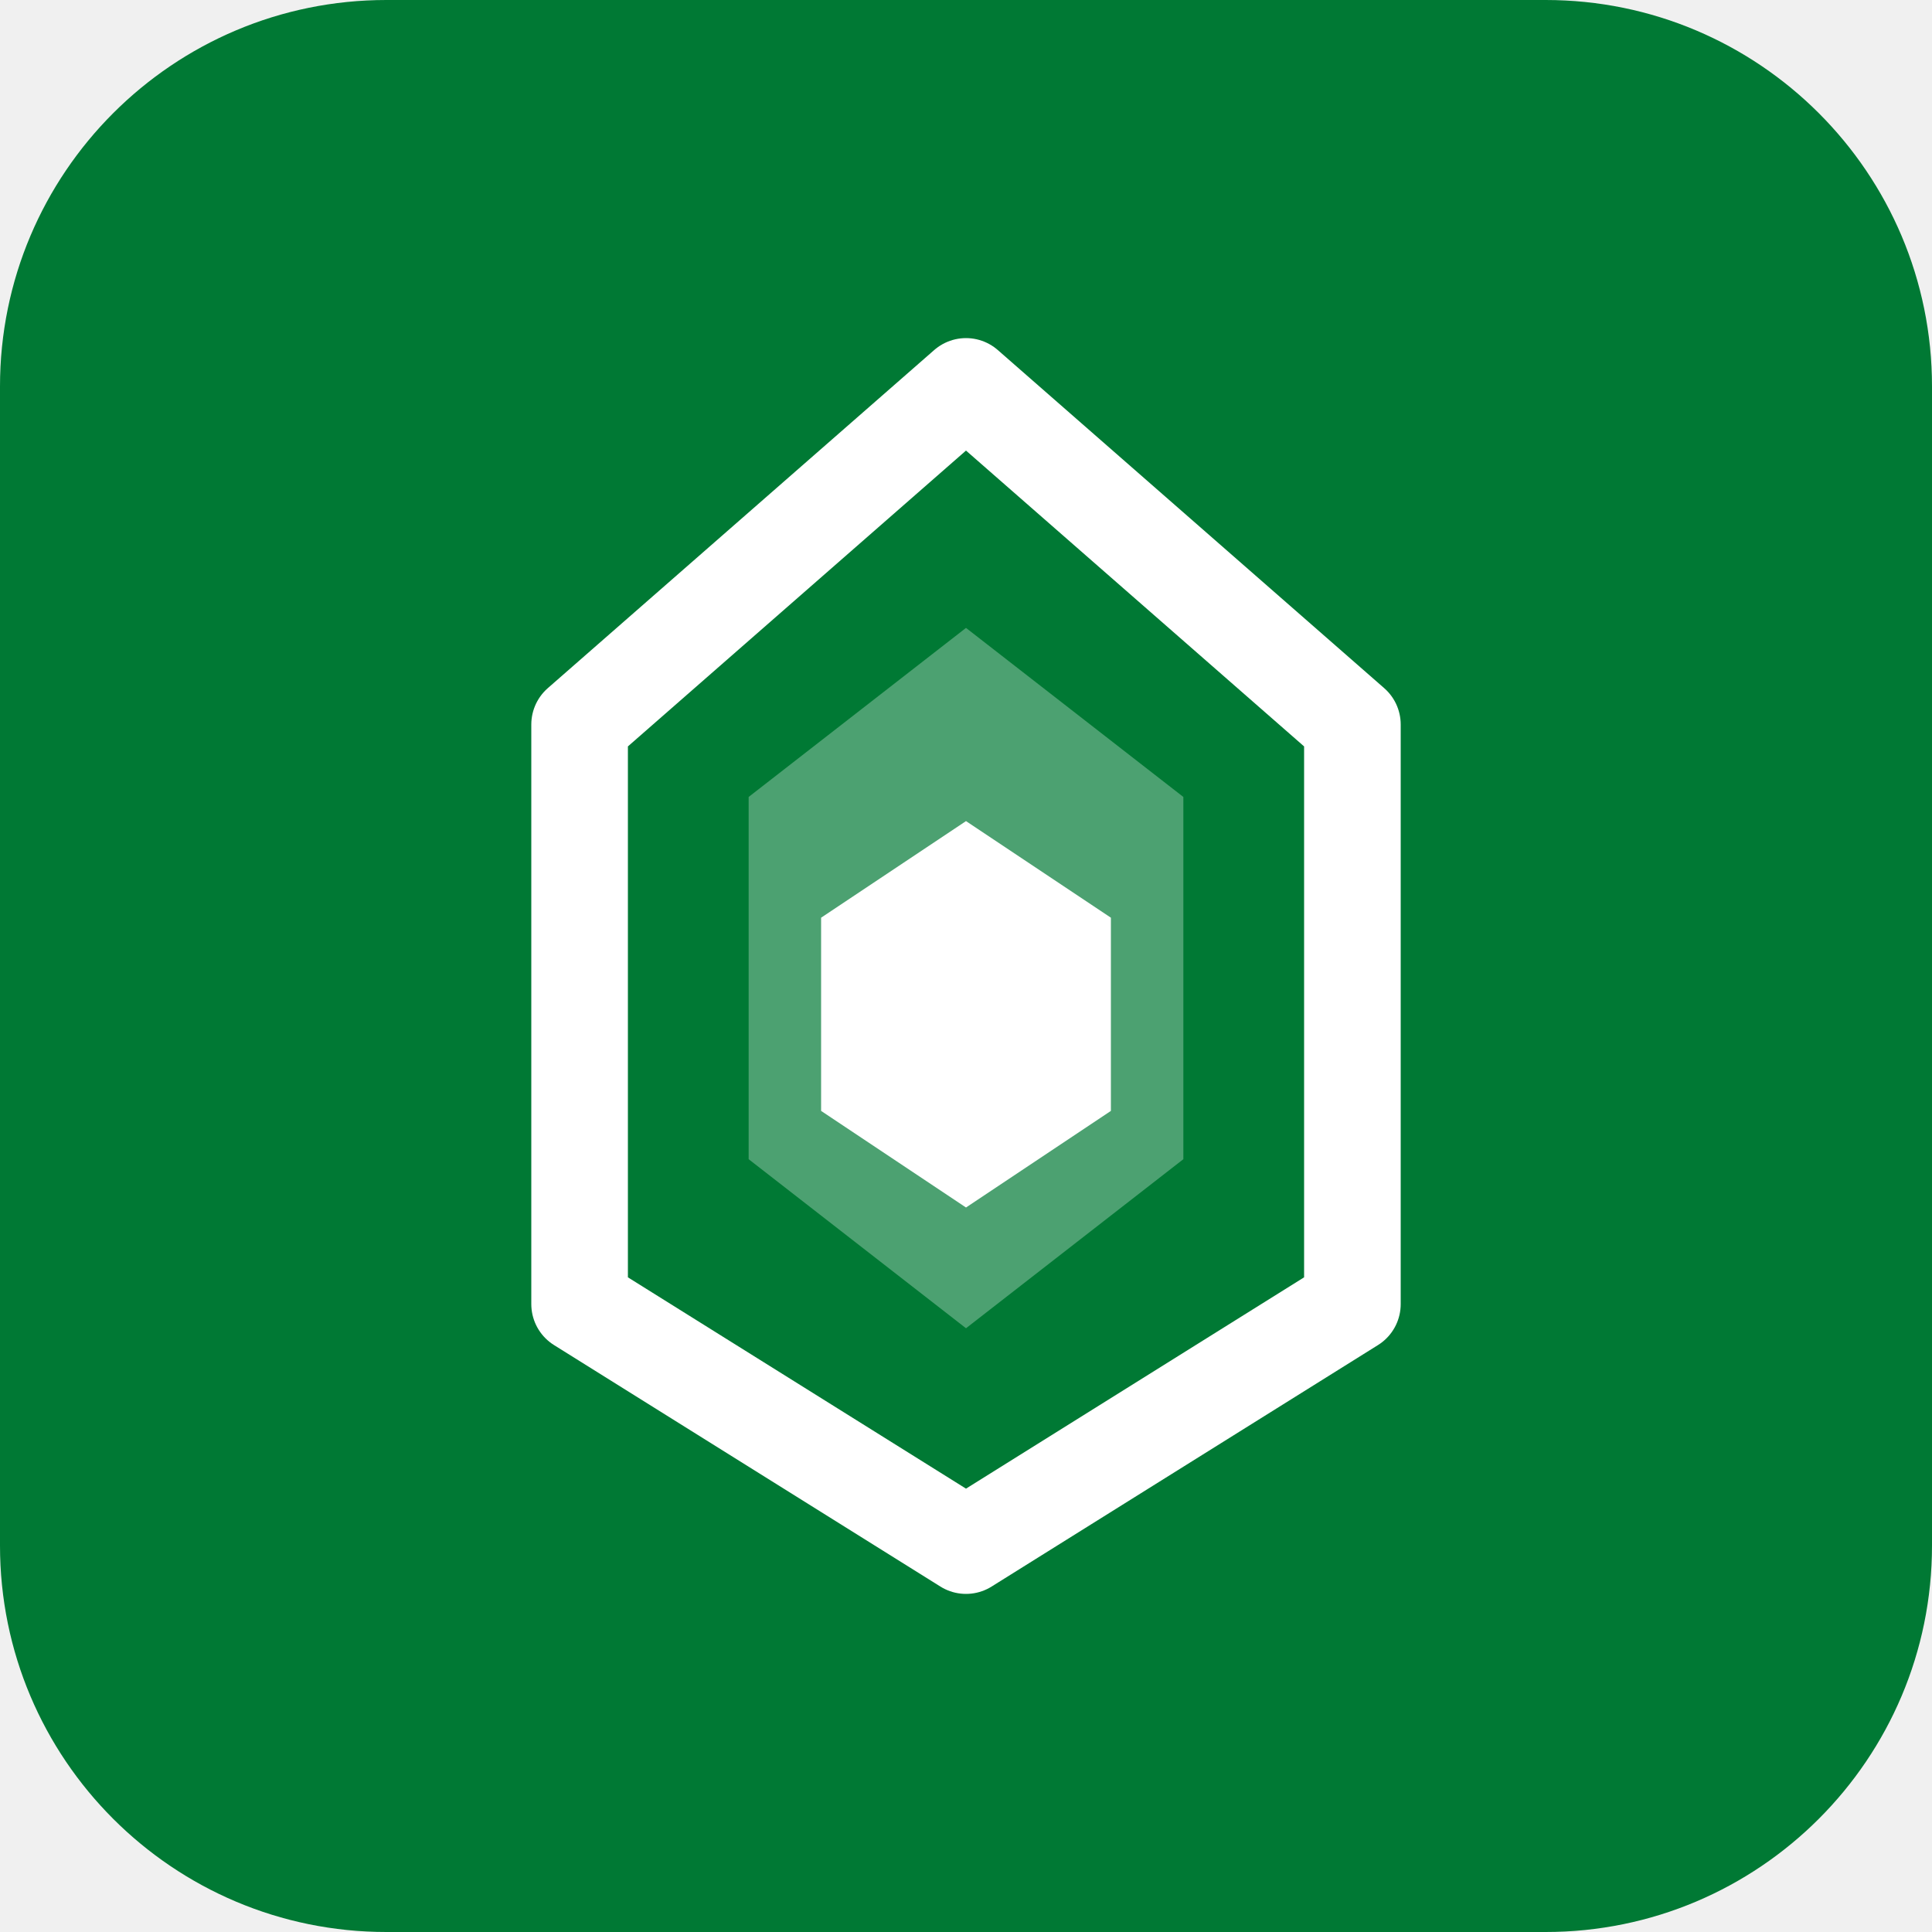
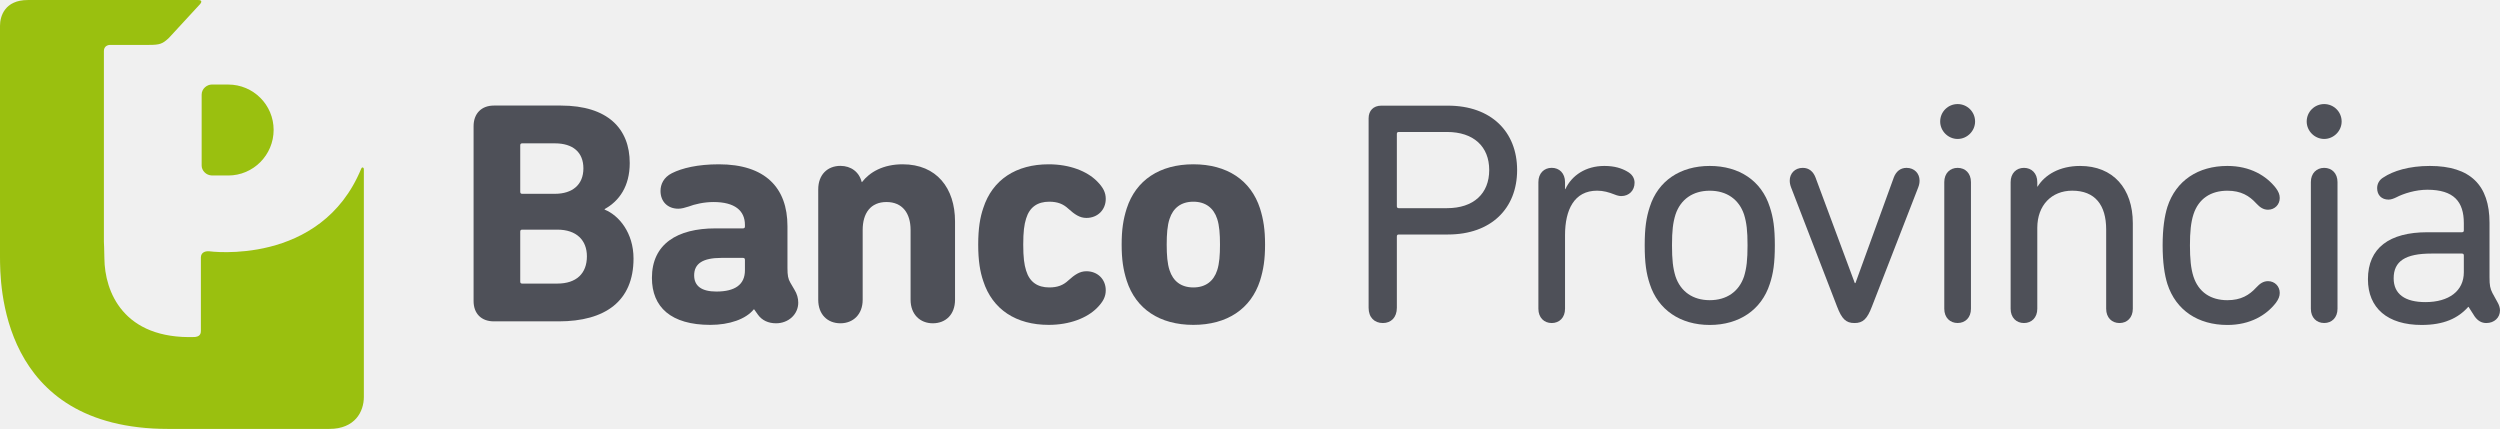
- <svg xmlns="http://www.w3.org/2000/svg" viewBox="0 0 40 40" fill="none">
-   <rect width="40" height="40" rx="8" fill="#007934" />
-   <path d="M20 8 L28 15 L28 27 L20 32 L12 27 L12 15Z" fill="none" stroke="white" stroke-width="2" stroke-linejoin="round" />
-   <path d="M20 13 L24.5 16.5 L24.5 24 L20 27.5 L15.5 24 L15.5 16.5Z" fill="white" opacity="0.3" />
-   <path d="M17 19 L20 17 L23 19 L23 23 L20 25 L17 23Z" fill="white" />
+ <svg xmlns="http://www.w3.org/2000/svg" version="1.1" id="svg1036" xml:space="preserve" width="113.387" height="19.453" viewBox="0 0 113.387 19.453">
+   <defs id="defs1040" />
+   <g id="g1044" transform="matrix(1.333333,0,0,-1.333333,0,19.45333)">
+     <g id="g1046" transform="scale(0.1)">
+       <path d="m 77.637,86.203 c 8.527,0 15.441,6.973 15.441,15.508 0,8.523 -6.914,15.43 -15.441,15.43 h -5.613 c -1.555,0 -3.43,-1.348 -3.43,-3.438 v -24.16 c 0,-1.551 1.426,-3.34 3.605,-3.34 h 5.438" style="fill:#9ac00f;fill-opacity:1;fill-rule:nonzero;stroke:none" id="path1048" />
+       <path d="m 123.469,88.906 c -0.137,0.051 -0.403,0.09 -0.598,-0.391 C 109.121,55.168 71.094,60.43 71.094,60.43 69.543,60.52 68.41,59.875 68.332,58.41 V 33.344 c 0.02,-1.602 -1.008,-1.945 -2.012,-2.082 -24.426,-0.848 -30.703,15.469 -30.812,26.73 -0.019,3.074 -0.164,5.281 -0.164,5.652 v 64.91 c 0,1.515 1.152,2.07 2.148,2.07 h 13.105 c 3.769,-0.016 4.715,0.363 6.863,2.383 l 10.645,11.547 c 1.172,1.445 -0.742,1.336 -0.742,1.336 H 9.445 C 1.641,145.891 0,140.383 0,137.133 V 58.371 C 0.09,50.031 -0.352,0 57.227,0 h 54.765 c 8.801,0 11.778,5.91 11.778,10.891 v 77.375 c 0,0 0.019,0.535 -0.301,0.641" style="fill:#9ac00f;fill-opacity:1;fill-rule:nonzero;stroke:none" id="path1050" />
+       <path d="m 177.617,49.438 h 11.973 c 6.484,0 10.051,3.445 10.051,9.273 0,5.508 -3.567,9.074 -10.051,9.074 h -11.973 c -0.437,0 -0.652,-0.223 -0.652,-0.652 V 50.07 c 0,-0.43 0.215,-0.633 0.652,-0.633 m 11.113,30.535 c 6.047,0 9.719,3.144 9.719,8.645 0,5.508 -3.566,8.523 -9.719,8.523 h -11.113 c -0.437,0 -0.652,-0.215 -0.652,-0.644 V 80.637 c 0,-0.441 0.215,-0.664 0.652,-0.664 z M 161.094,102.98 c 0,4.208 2.59,7.012 6.914,7.012 h 22.765 c 15.997,0 23.438,-7.883 23.438,-19.551 0,-7.871 -3.566,-12.941 -8.527,-15.645 v -0.203 c 4.855,-1.945 9.816,-7.891 9.816,-16.641 0,-14.465 -9.602,-21.367 -25.469,-21.367 h -22.023 c -4.324,0 -6.914,2.695 -6.914,6.902 V 102.98" style="fill:#4e5058;fill-opacity:1;fill-rule:nonzero;stroke:none" id="path1052" />
+       <path d="m 253.398,53.957 v 3.574 c 0,0.422 -0.214,0.644 -0.652,0.644 h -7.336 c -6.367,0 -9.285,-1.941 -9.285,-5.938 0,-3.672 2.586,-5.508 7.559,-5.508 6.367,0 9.714,2.371 9.714,7.226 m 18.137,-11.004 c 0,-3.996 -3.351,-7.023 -7.558,-7.023 -2.59,0 -4.758,0.977 -6.153,2.922 l -1.301,1.836 h -0.105 c -2.695,-3.352 -8.313,-5.297 -14.785,-5.297 -13.399,0 -19.875,6.047 -19.875,15.988 0,11.551 8.644,16.836 21.594,16.836 h 9.394 c 0.438,0 0.652,0.215 0.652,0.645 v 0.539 c 0,4.859 -3.457,7.781 -10.683,7.781 -3.25,0 -6.485,-0.762 -8.426,-1.523 -1.301,-0.422 -2.492,-0.75 -3.566,-0.75 -3.563,0 -6.043,2.383 -6.043,6.043 0,2.277 1.082,4.637 3.886,6.043 3.446,1.73 8.739,3.019 15.977,3.019 15.77,0 23.32,-7.988 23.32,-21.043 v -14.25 c 0,-2.481 0.215,-3.68 0.977,-4.969 l 1.394,-2.383 c 0.871,-1.398 1.301,-2.902 1.301,-4.414" style="fill:#4e5058;fill-opacity:1;fill-rule:nonzero;stroke:none" id="path1054" />
+       <path d="m 309.746,43.918 v 23.75 c 0,5.723 -2.801,9.512 -8.191,9.512 -5.41,0 -8.106,-3.789 -8.106,-9.512 v -23.75 c 0,-4.961 -3.242,-7.988 -7.57,-7.988 -4.422,0 -7.547,3.027 -7.547,7.988 v 37.578 c 0,4.961 3.125,7.981 7.547,7.981 3.566,0 6.379,-2.043 7.238,-5.5 h 0.117 c 2.586,3.34 7.118,6.035 13.817,6.035 11.543,0 17.812,-8.098 17.812,-19.426 V 43.918 c 0,-4.961 -3.133,-7.988 -7.566,-7.988 -4.309,0 -7.551,3.027 -7.551,7.988" style="fill:#4e5058;fill-opacity:1;fill-rule:nonzero;stroke:none" id="path1056" />
+       <path d="m 334.465,50.297 c -1.074,3.125 -1.719,6.902 -1.719,12.398 0,5.519 0.645,9.289 1.719,12.414 3.133,9.726 11.23,14.902 22.246,14.902 7.227,0 13.055,-2.371 16.406,-5.715 2.156,-2.156 3.016,-3.895 3.016,-6.043 0,-3.769 -2.801,-6.484 -6.582,-6.484 -2.266,0 -3.992,1.191 -6.153,3.137 -1.726,1.617 -3.671,2.383 -6.472,2.383 -4.004,0 -6.699,-1.836 -7.883,-5.734 -0.652,-2.051 -0.977,-4.531 -0.977,-8.859 0,-4.305 0.325,-6.785 0.977,-8.836 1.184,-3.898 3.879,-5.734 7.883,-5.734 2.801,0 4.746,0.754 6.472,2.375 2.161,1.953 3.887,3.133 6.153,3.133 3.781,0 6.582,-2.703 6.582,-6.473 0,-2.16 -0.86,-3.887 -3.016,-6.055 -3.351,-3.34 -9.179,-5.715 -16.406,-5.715 -11.016,0 -19.113,5.188 -22.246,14.906" style="fill:#4e5058;fill-opacity:1;fill-rule:nonzero;stroke:none" id="path1058" />
+       <path d="m 414.035,53.957 c 0.75,2.266 0.957,5.184 0.957,8.75 0,3.566 -0.207,6.484 -0.957,8.75 -1.191,3.652 -3.898,5.832 -8.105,5.832 -4.211,0 -6.907,-2.18 -8.086,-5.832 -0.762,-2.266 -0.977,-5.184 -0.977,-8.75 0,-3.566 0.215,-6.484 0.977,-8.75 1.179,-3.66 3.875,-5.832 8.086,-5.832 4.207,0 6.914,2.172 8.105,5.832 m -30.762,-3.555 c -1.203,3.777 -1.73,7.238 -1.73,12.305 0,5.066 0.527,8.527 1.73,12.305 3.114,9.609 11.219,15 22.657,15 11.453,0 19.55,-5.391 22.675,-15 1.18,-3.777 1.719,-7.238 1.719,-12.305 0,-5.066 -0.539,-8.527 -1.719,-12.305 -3.125,-9.609 -11.222,-15.012 -22.675,-15.012 -11.438,0 -19.543,5.402 -22.657,15.012" style="fill:#4e5058;fill-opacity:1;fill-rule:nonzero;stroke:none" id="path1060" />
+       <path d="m 506.574,88.059 c 0,7.988 -5.293,12.949 -14.367,12.949 h -16.406 c -0.43,0 -0.645,-0.215 -0.645,-0.645 V 75.734 c 0,-0.422 0.215,-0.645 0.645,-0.645 h 16.406 c 9.074,0 14.367,4.973 14.367,12.969 m -41.027,17.597 c 0,2.578 1.613,4.305 4.316,4.305 h 22.676 c 14.68,0 23.527,-8.856 23.527,-21.902 0,-13.074 -8.847,-21.926 -23.527,-21.926 h -16.738 c -0.43,0 -0.645,-0.211 -0.645,-0.652 V 41.195 c 0,-3.234 -1.941,-5.18 -4.746,-5.18 -2.918,0 -4.863,1.945 -4.863,5.18 v 64.461" style="fill:#4e5058;fill-opacity:1;fill-rule:nonzero;stroke:none" id="path1062" />
+       <path d="m 523.301,40.871 v 43.074 c 0,3.019 1.945,4.867 4.531,4.867 2.598,0 4.531,-1.848 4.531,-4.867 v -2.371 h 0.117 c 2.161,4.649 6.907,7.879 13.282,7.879 3.566,0 5.937,-0.859 7.656,-1.836 1.836,-0.984 2.598,-2.371 2.598,-3.883 0,-2.602 -1.836,-4.531 -4.539,-4.531 -0.645,0 -1.504,0.211 -2.266,0.535 -1.945,0.762 -3.781,1.301 -5.938,1.301 -7.773,0 -10.91,-6.477 -10.91,-15.117 V 40.871 c 0,-3.019 -1.933,-4.856 -4.531,-4.856 -2.586,0 -4.531,1.836 -4.531,4.856" style="fill:#4e5058;fill-opacity:1;fill-rule:nonzero;stroke:none" id="path1064" />
+       <path d="m 593.262,51.875 c 0.859,2.824 1.183,5.625 1.183,10.586 0,4.973 -0.324,7.668 -1.183,10.469 -1.739,5.188 -5.938,8.098 -11.668,8.098 -5.715,0 -9.922,-2.91 -11.653,-8.098 -0.867,-2.801 -1.191,-5.496 -1.191,-10.469 0,-4.961 0.324,-7.762 1.191,-10.586 1.731,-5.184 5.938,-8.086 11.653,-8.086 5.73,0 9.929,2.902 11.668,8.086 m -32.071,-2.586 c -1.179,3.555 -1.726,7.129 -1.726,13.172 0,5.938 0.547,9.492 1.726,13.07 2.813,8.855 10.364,13.922 20.403,13.922 10.047,0 17.597,-5.066 20.41,-13.922 1.191,-3.578 1.726,-7.133 1.726,-13.07 0,-6.043 -0.535,-9.617 -1.726,-13.172 -2.813,-8.742 -10.363,-13.926 -20.41,-13.926 -10.039,0 -17.59,5.184 -20.403,13.926" style="fill:#4e5058;fill-opacity:1;fill-rule:nonzero;stroke:none" id="path1066" />
+       <path d="M 624.895,41.625 609.23,82.219 c -0.312,0.859 -0.429,1.516 -0.429,2.273 0,2.367 1.726,4.309 4.433,4.309 2.157,0 3.555,-1.289 4.317,-3.231 L 630.93,49.609 h 0.222 l 13.059,35.961 c 0.75,1.941 2.168,3.231 4.324,3.231 2.695,0 4.426,-1.941 4.426,-4.309 0,-0.758 -0.109,-1.414 -0.43,-2.273 L 636.758,41.625 c -1.61,-4.211 -3.016,-5.609 -5.938,-5.609 -2.91,0 -4.316,1.399 -5.925,5.609" style="fill:#4e5058;fill-opacity:1;fill-rule:nonzero;stroke:none" id="path1068" />
+       <path d="m 661.367,83.957 c 0,3.008 1.953,4.844 4.543,4.844 2.598,0 4.531,-1.836 4.531,-4.844 V 40.871 c 0,-3.019 -1.933,-4.844 -4.531,-4.844 -2.59,0 -4.543,1.824 -4.543,4.844 z m -1.394,20.606 c 0,3.339 2.695,5.937 5.937,5.937 3.242,0 5.938,-2.598 5.938,-5.937 0,-3.223 -2.696,-5.93 -5.938,-5.93 -3.242,0 -5.937,2.707 -5.937,5.93" style="fill:#4e5058;fill-opacity:1;fill-rule:nonzero;stroke:none" id="path1070" />
+       <path d="m 683.938,83.945 c 0,3.019 1.953,4.856 4.531,4.856 2.597,0 4.539,-1.836 4.539,-4.856 v -1.512 h 0.109 c 2.481,3.996 7.449,7.019 14.461,7.019 11.223,0 17.922,-7.664 17.922,-19.441 V 40.871 c 0,-3.019 -1.934,-4.856 -4.531,-4.856 -2.598,0 -4.531,1.836 -4.531,4.856 v 26.992 c 0,8.301 -3.79,13.176 -11.543,13.176 -7.032,0 -11.887,-4.973 -11.887,-12.641 V 40.871 c 0,-3.019 -1.942,-4.856 -4.539,-4.856 -2.578,0 -4.531,1.836 -4.531,4.856 v 43.074" style="fill:#4e5058;fill-opacity:1;fill-rule:nonzero;stroke:none" id="path1072" />
+       <path d="m 737.266,49.289 c -0.977,3.125 -1.621,7.344 -1.621,13.164 0,5.723 0.644,9.941 1.621,13.078 2.91,8.961 10.468,13.922 20.402,13.922 7.773,0 13.281,-3.348 16.523,-7.555 0.86,-1.184 1.289,-2.16 1.289,-3.352 0,-2.266 -1.73,-3.984 -3.984,-3.984 -1.633,0 -2.812,0.859 -4.004,2.148 -2.375,2.598 -5.195,4.316 -9.824,4.316 -5.617,0 -9.824,-2.695 -11.555,-8.098 -0.859,-2.695 -1.179,-5.926 -1.179,-10.477 0,-4.629 0.32,-7.871 1.179,-10.578 1.731,-5.391 5.938,-8.086 11.555,-8.086 4.629,0 7.449,1.73 9.824,4.32 1.192,1.289 2.371,2.156 4.004,2.156 2.254,0 3.984,-1.726 3.984,-3.992 0,-1.184 -0.429,-2.16 -1.289,-3.352 -3.242,-4.211 -8.75,-7.559 -16.523,-7.559 -9.934,0 -17.492,4.961 -20.402,13.926" style="fill:#4e5058;fill-opacity:1;fill-rule:nonzero;stroke:none" id="path1074" />
+       <path d="m 786.066,83.957 c 0,3.008 1.934,4.844 4.532,4.844 2.586,0 4.531,-1.836 4.531,-4.844 V 40.871 c 0,-3.019 -1.945,-4.844 -4.531,-4.844 -2.598,0 -4.532,1.824 -4.532,4.844 z m -1.418,20.606 c 0,3.339 2.707,5.937 5.95,5.937 3.23,0 5.937,-2.598 5.937,-5.937 0,-3.223 -2.707,-5.93 -5.937,-5.93 -3.243,0 -5.95,2.707 -5.95,5.93" style="fill:#4e5058;fill-opacity:1;fill-rule:nonzero;stroke:none" id="path1076" />
+       <path d="m 838.098,53.281 v 5.734 c 0,0.43 -0.215,0.633 -0.645,0.633 h -10.371 c -8.859,0 -12.852,-2.578 -12.852,-8.414 0,-5.402 3.887,-8.098 10.809,-8.098 7.981,0 13.059,3.777 13.059,10.145 m 12.304,-12.945 c 0,-2.484 -1.945,-4.32 -4.648,-4.32 -1.613,0 -2.91,0.754 -3.984,2.266 l -2.063,3.234 h -0.105 c -3.457,-3.887 -8.301,-6.152 -15.872,-6.152 -11.55,0 -18.25,5.723 -18.25,15.547 0,10.684 7.352,15.988 20.196,15.988 h 11.777 c 0.43,0 0.645,0.203 0.645,0.633 v 2.48 c 0,7.238 -3.34,11.348 -12.422,11.348 -3.985,0 -8.098,-1.297 -10.578,-2.598 C 814.23,78.332 813.262,78 812.512,78 c -2.383,0 -3.899,1.523 -3.899,3.898 0,1.395 0.657,2.801 2.168,3.672 3.235,2.156 8.633,3.883 15.754,3.883 13.828,0 20.301,-6.59 20.301,-19.324 V 51.562 c 0,-2.703 0.215,-3.777 0.969,-5.289 l 1.836,-3.344 c 0.429,-0.758 0.761,-1.734 0.761,-2.594" style="fill:#4e5058;fill-opacity:1;fill-rule:nonzero;stroke:none" id="path1078" />
+     </g>
+   </g>
</svg>
